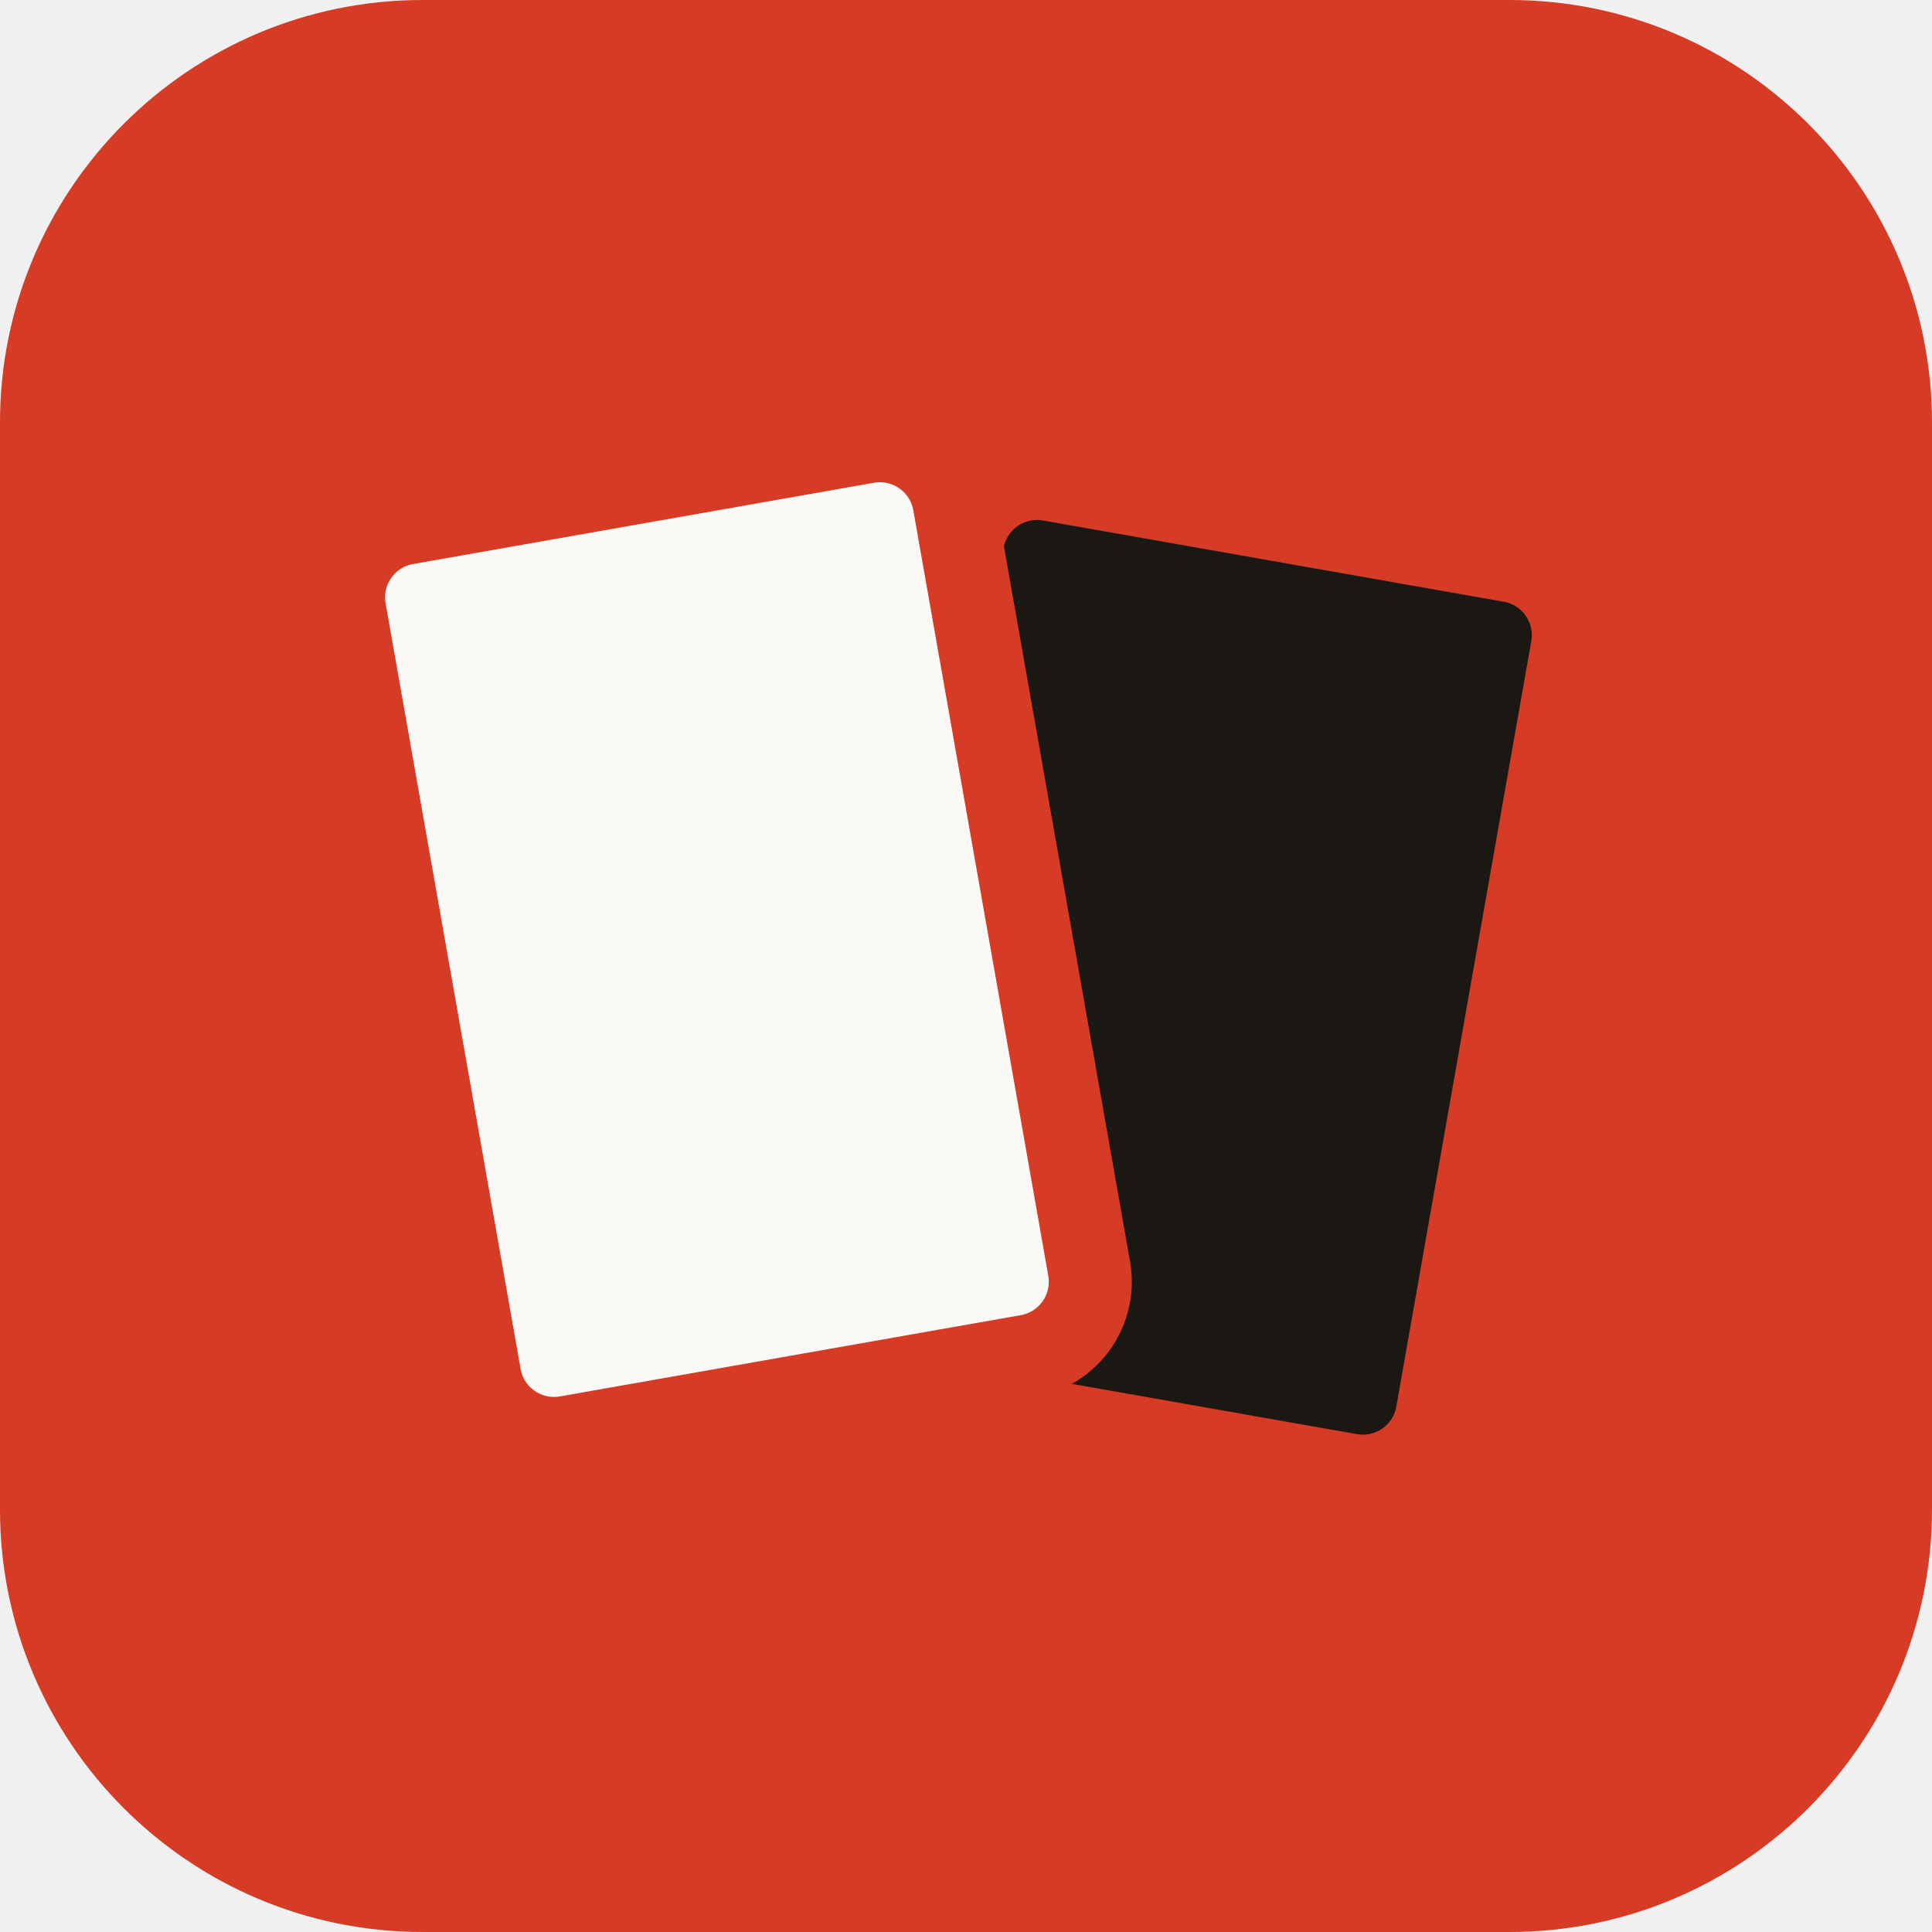
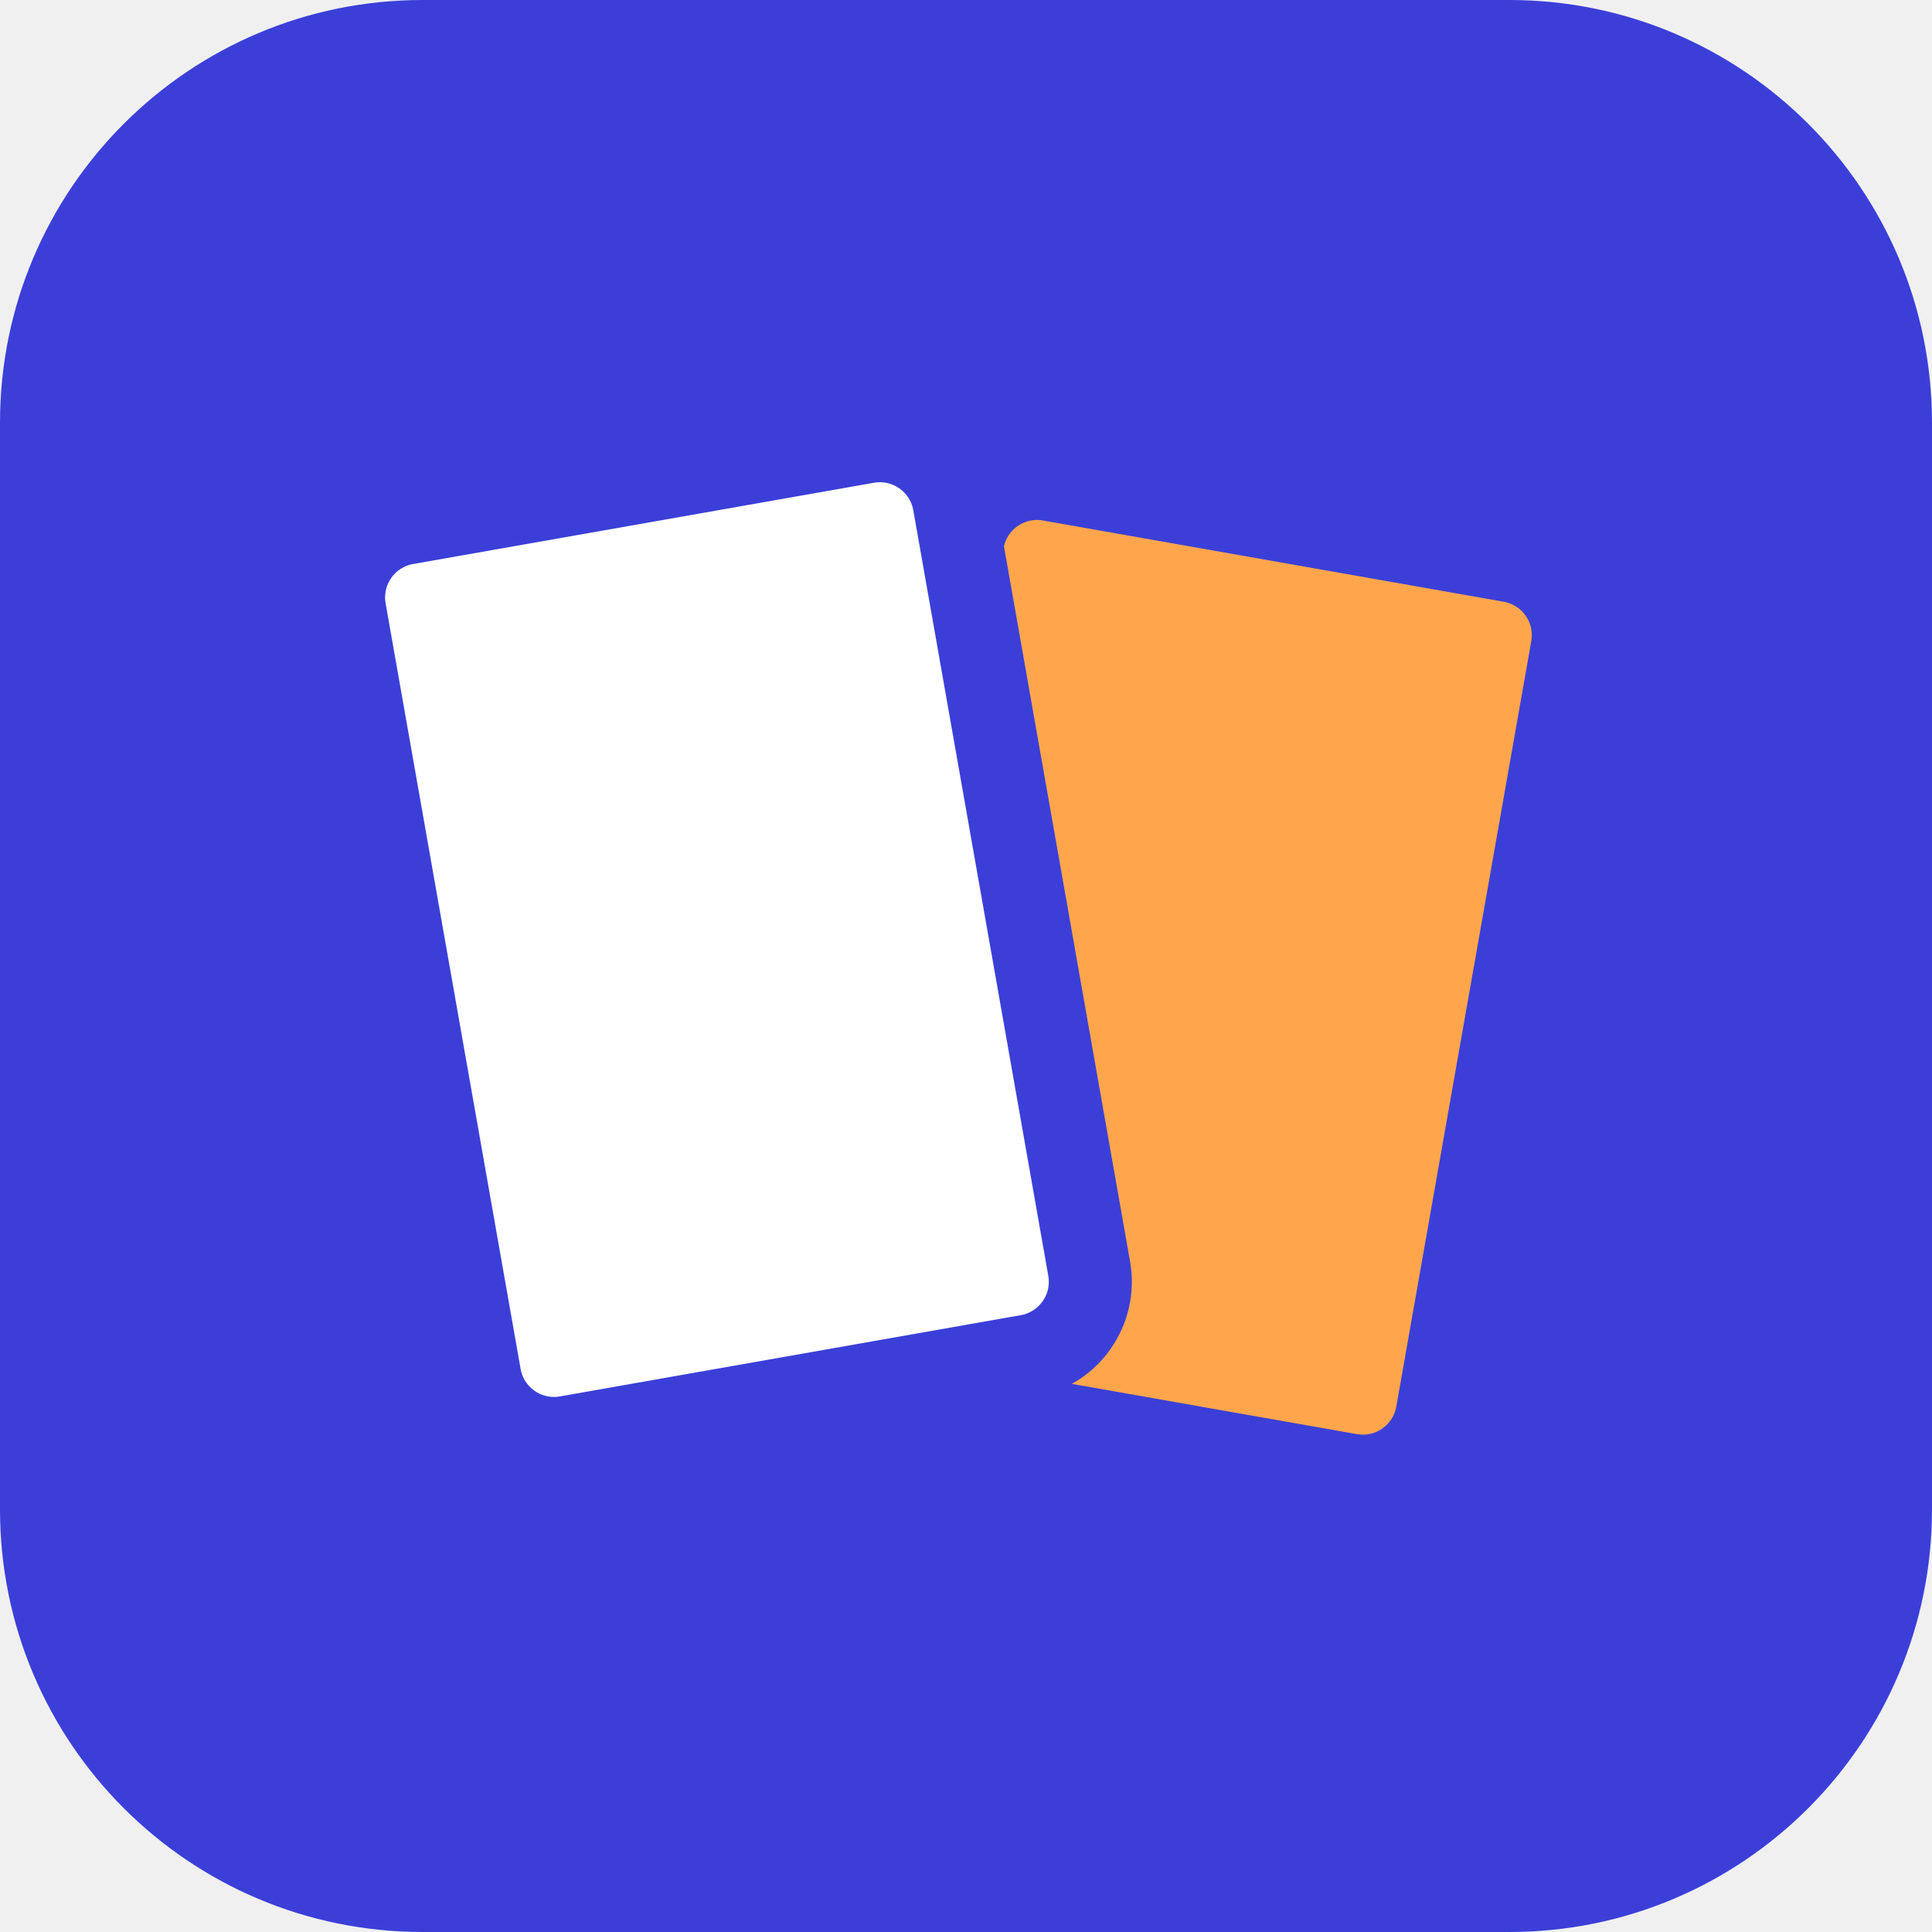
<svg xmlns="http://www.w3.org/2000/svg" viewBox="0 0 512 512">
-   <rect width="512" height="512" rx="112" fill="#d63b25" />
-   <rect x="236" y="136" width="164" height="246" rx="20" fill="#1b1814" stroke="#d63b25" stroke-width="22" transform="rotate(10 318 259)" />
-   <rect x="108" y="126" width="164" height="246" rx="20" fill="#fbf9f5" stroke="#d63b25" stroke-width="22" transform="rotate(-10 190 249)" />
+   <rect width="512" height="512" rx="112" fill="#3b3fd8" />
+   <rect x="236" y="136" width="164" height="246" rx="20" fill="#ffa64d" stroke="#3b3fd8" stroke-width="22" transform="rotate(10 318 259)" />
+   <rect x="108" y="126" width="164" height="246" rx="20" fill="#ffffff" stroke="#3b3fd8" stroke-width="22" transform="rotate(-10 190 249)" />
</svg>
